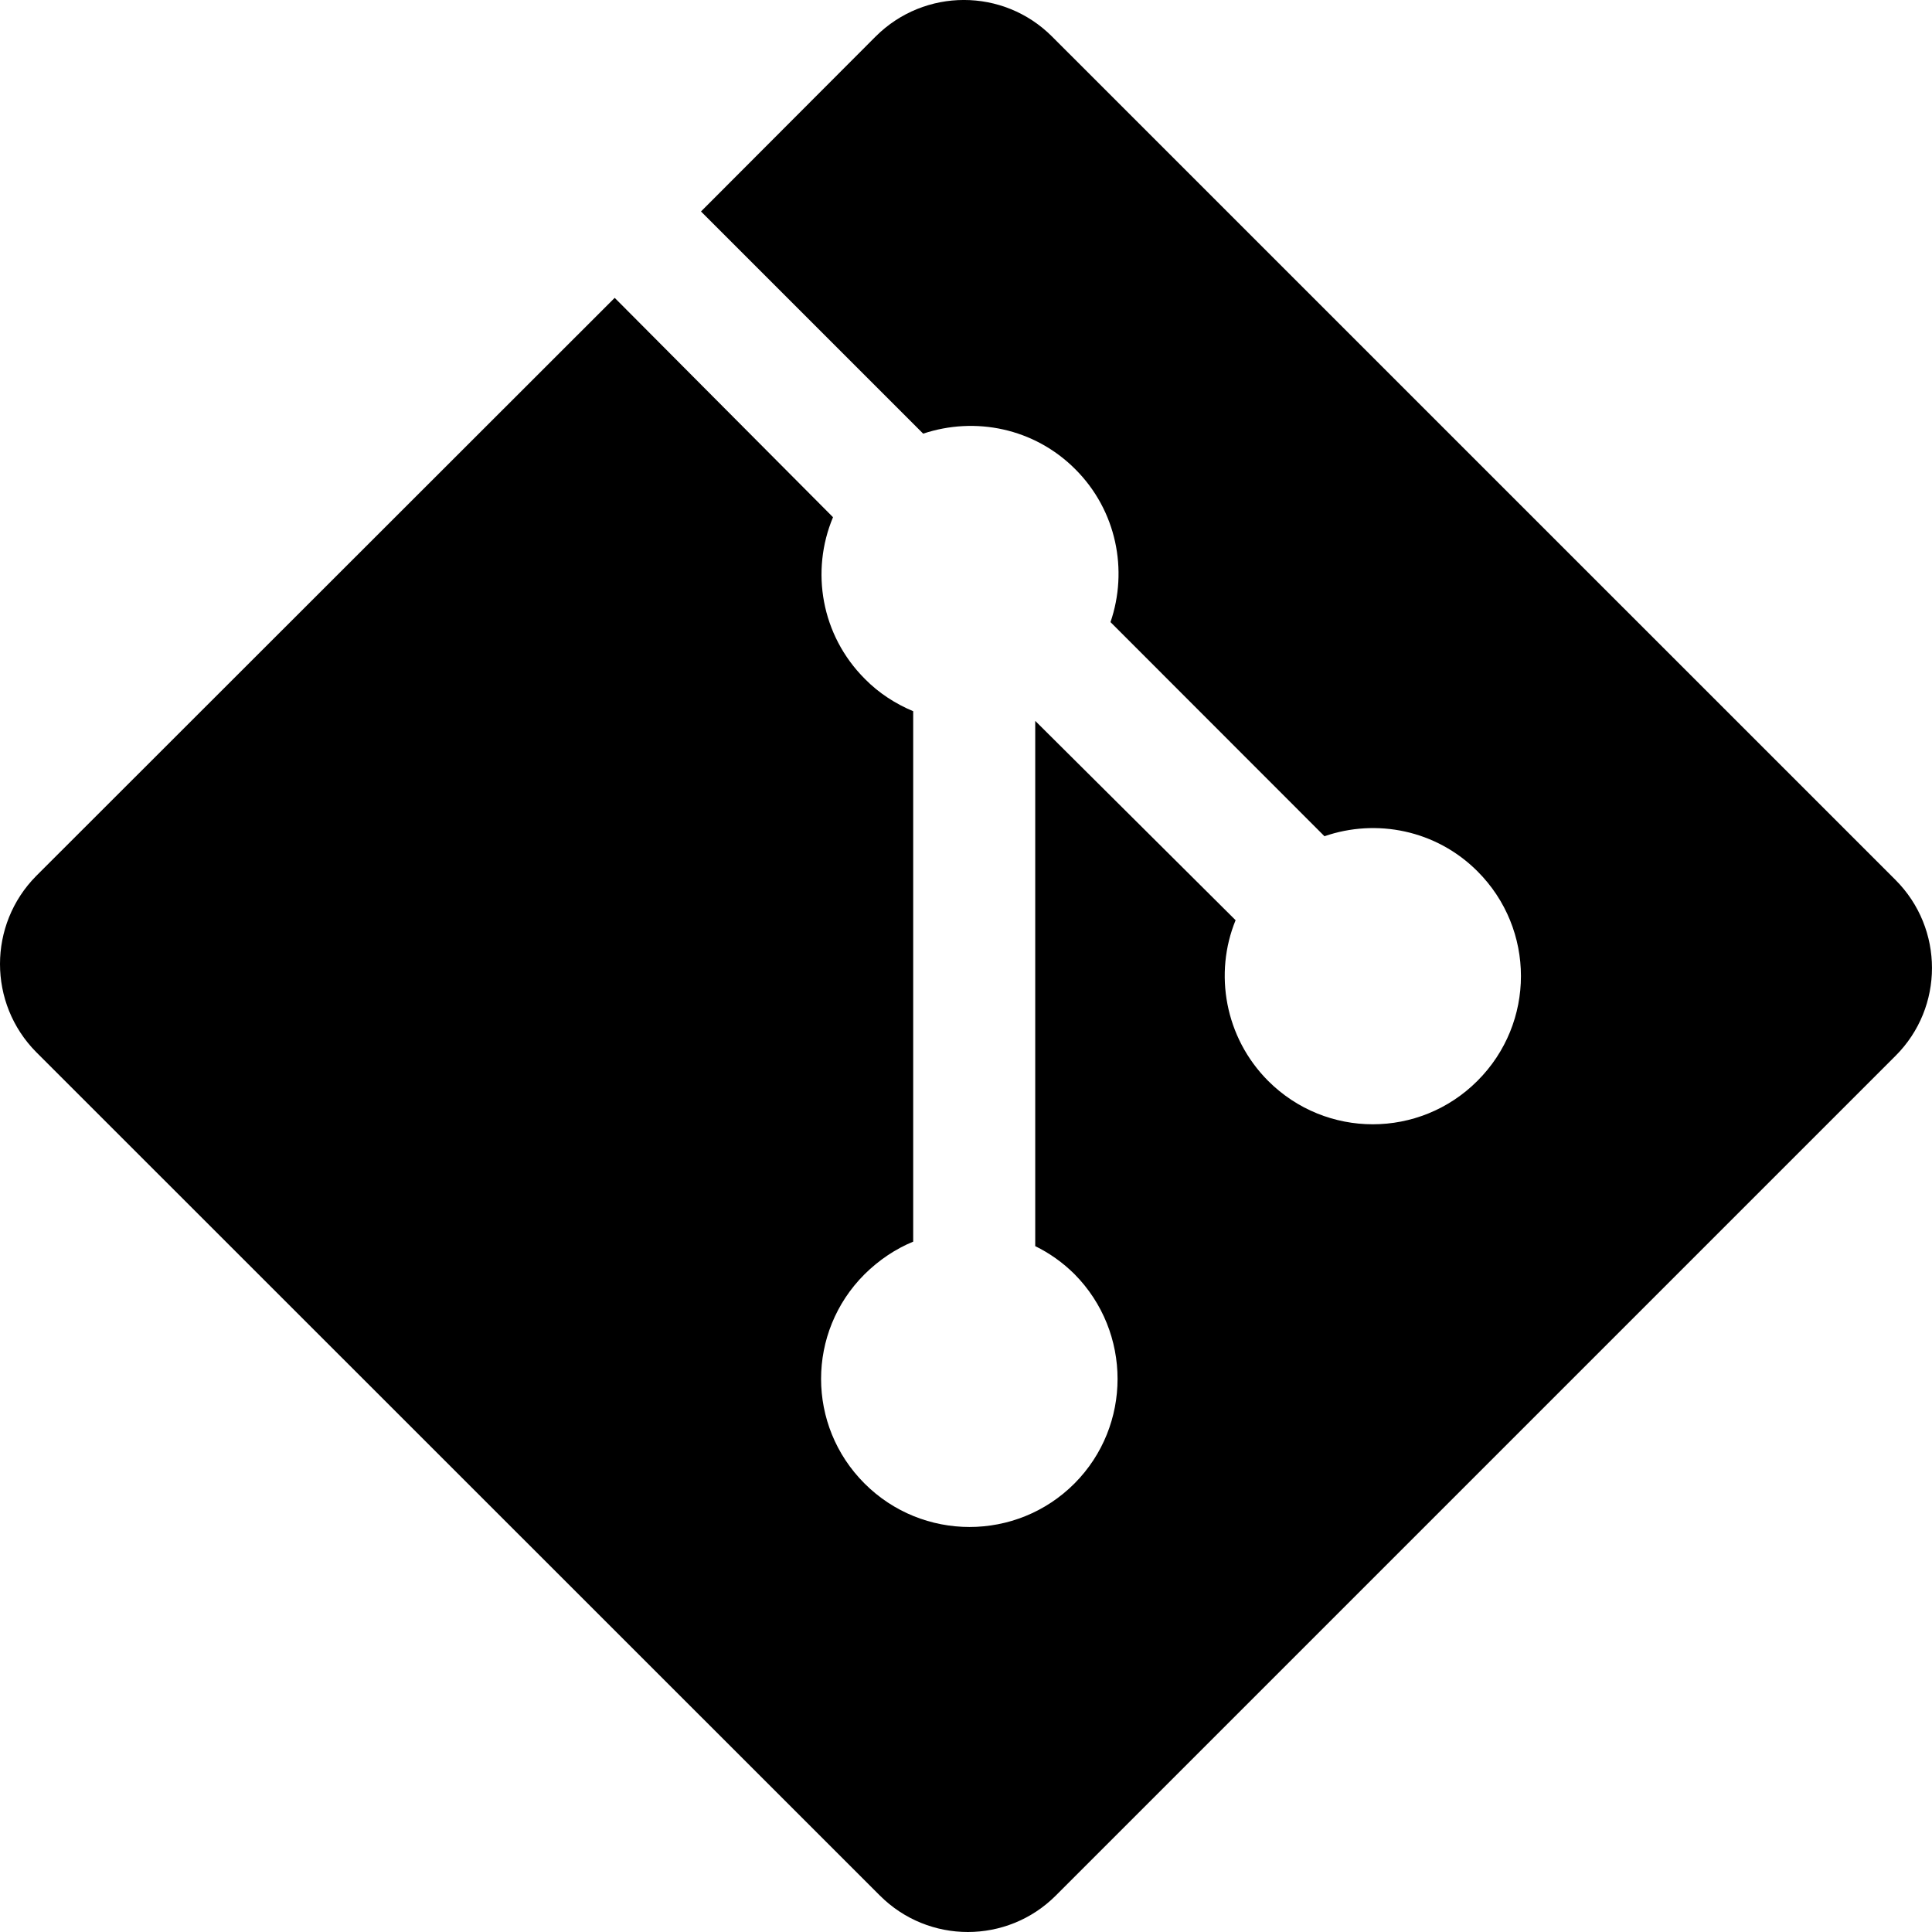
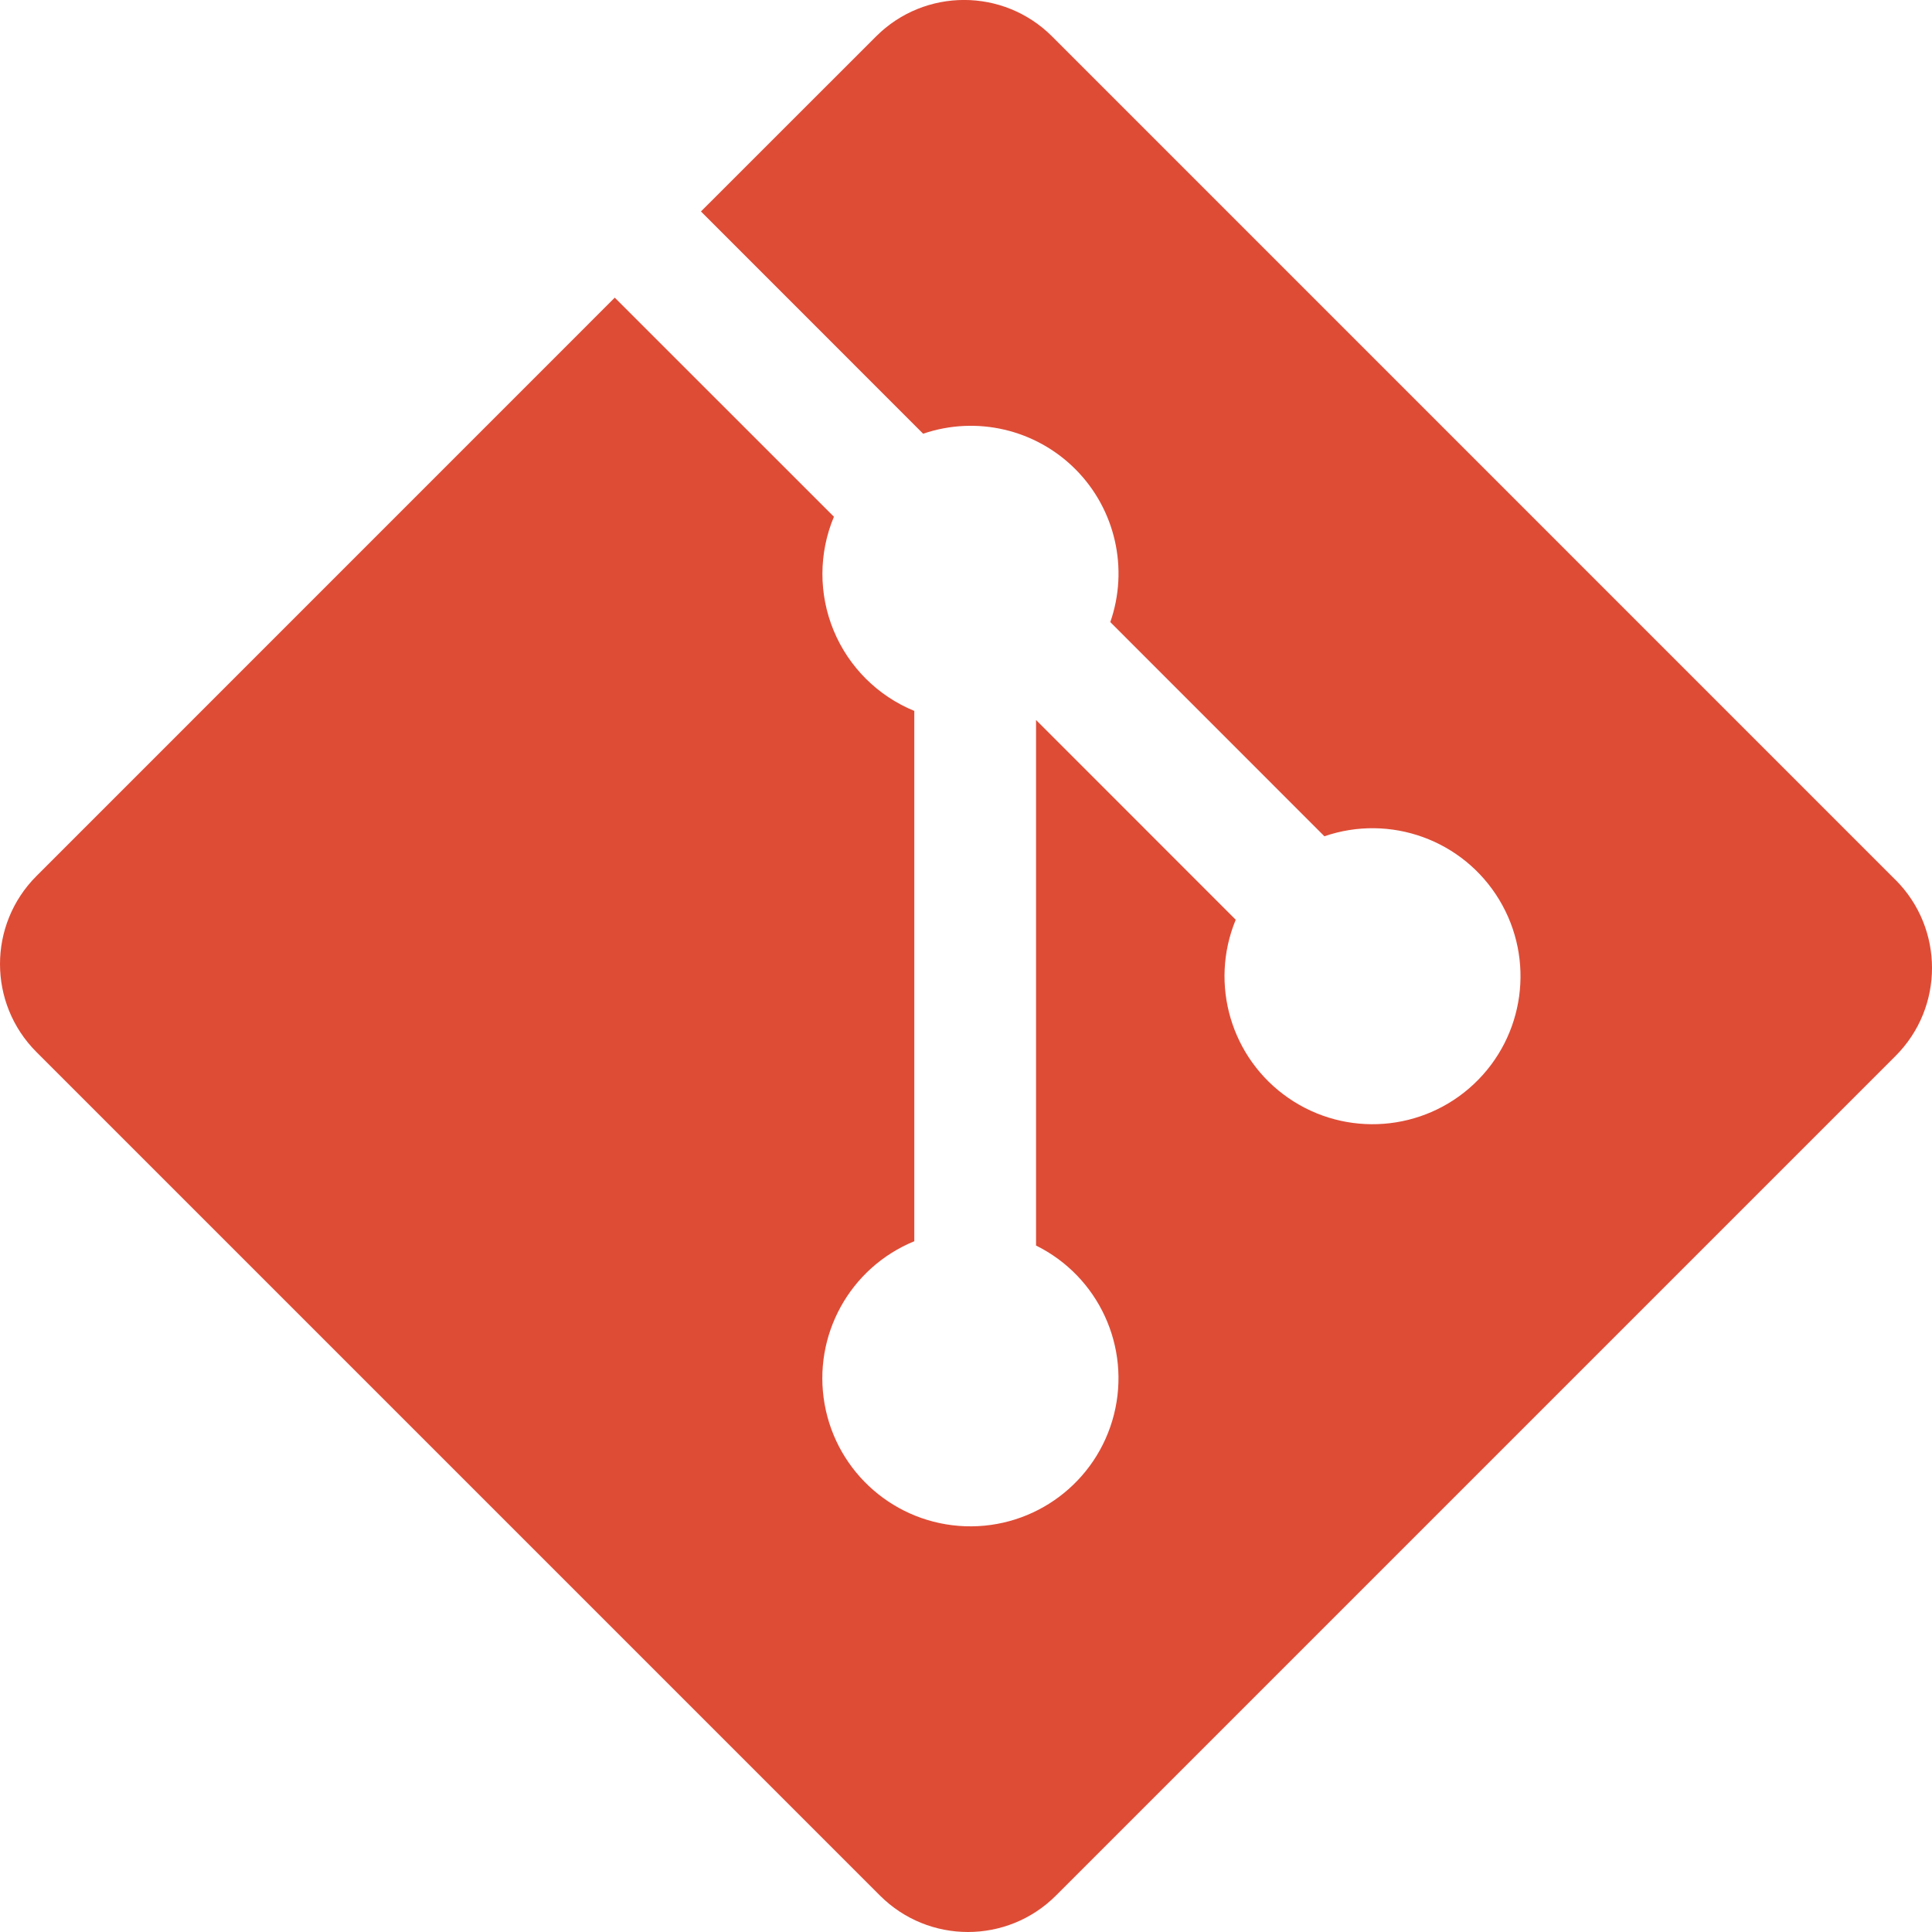
- <svg xmlns="http://www.w3.org/2000/svg" role="img" viewBox="0 0 24 24">
-   <path d="M23.546 10.93L13.067.452c-.604-.603-1.582-.603-2.188 0L8.708 2.627l2.76 2.76c.645-.215 1.379-.07 1.889.441.516.515.658 1.258.438 1.9l2.658 2.66c.645-.223 1.387-.078 1.9.435.721.72.721 1.884 0 2.604-.719.719-1.881.719-2.6 0-.539-.541-.674-1.337-.404-1.996L12.86 8.955v6.525c.176.086.342.203.488.348.713.721.713 1.883 0 2.6-.719.721-1.889.721-2.609 0-.719-.719-.719-1.879 0-2.598.182-.18.387-.316.605-.406V8.835c-.217-.091-.424-.222-.6-.401-.545-.545-.676-1.342-.396-2.009L7.636 3.7.45 10.881c-.6.605-.6 1.584 0 2.189l10.48 10.477c.604.604 1.582.604 2.186 0l10.43-10.43c.605-.603.605-1.582 0-2.187" />
+ <svg xmlns="http://www.w3.org/2000/svg" preserveAspectRatio="xMidYMid" viewBox="0 0 256 256">
+   <path d="M251.17 116.6 139.4 4.82a16.49 16.49 0 0 0-23.31 0l-23.21 23.2 29.44 29.45a19.57 19.57 0 0 1 24.8 24.96l28.37 28.38a19.61 19.61 0 1 1-11.75 11.06L137.28 95.4v69.64a19.62 19.62 0 1 1-16.13-.57V94.2a19.61 19.61 0 0 1-10.65-25.73L81.46 39.44 4.83 116.08a16.49 16.49 0 0 0 0 23.32L116.6 251.17a16.49 16.49 0 0 0 23.32 0l111.25-111.25a16.5 16.5 0 0 0 0-23.33" fill="#DE4C36" />
</svg>
